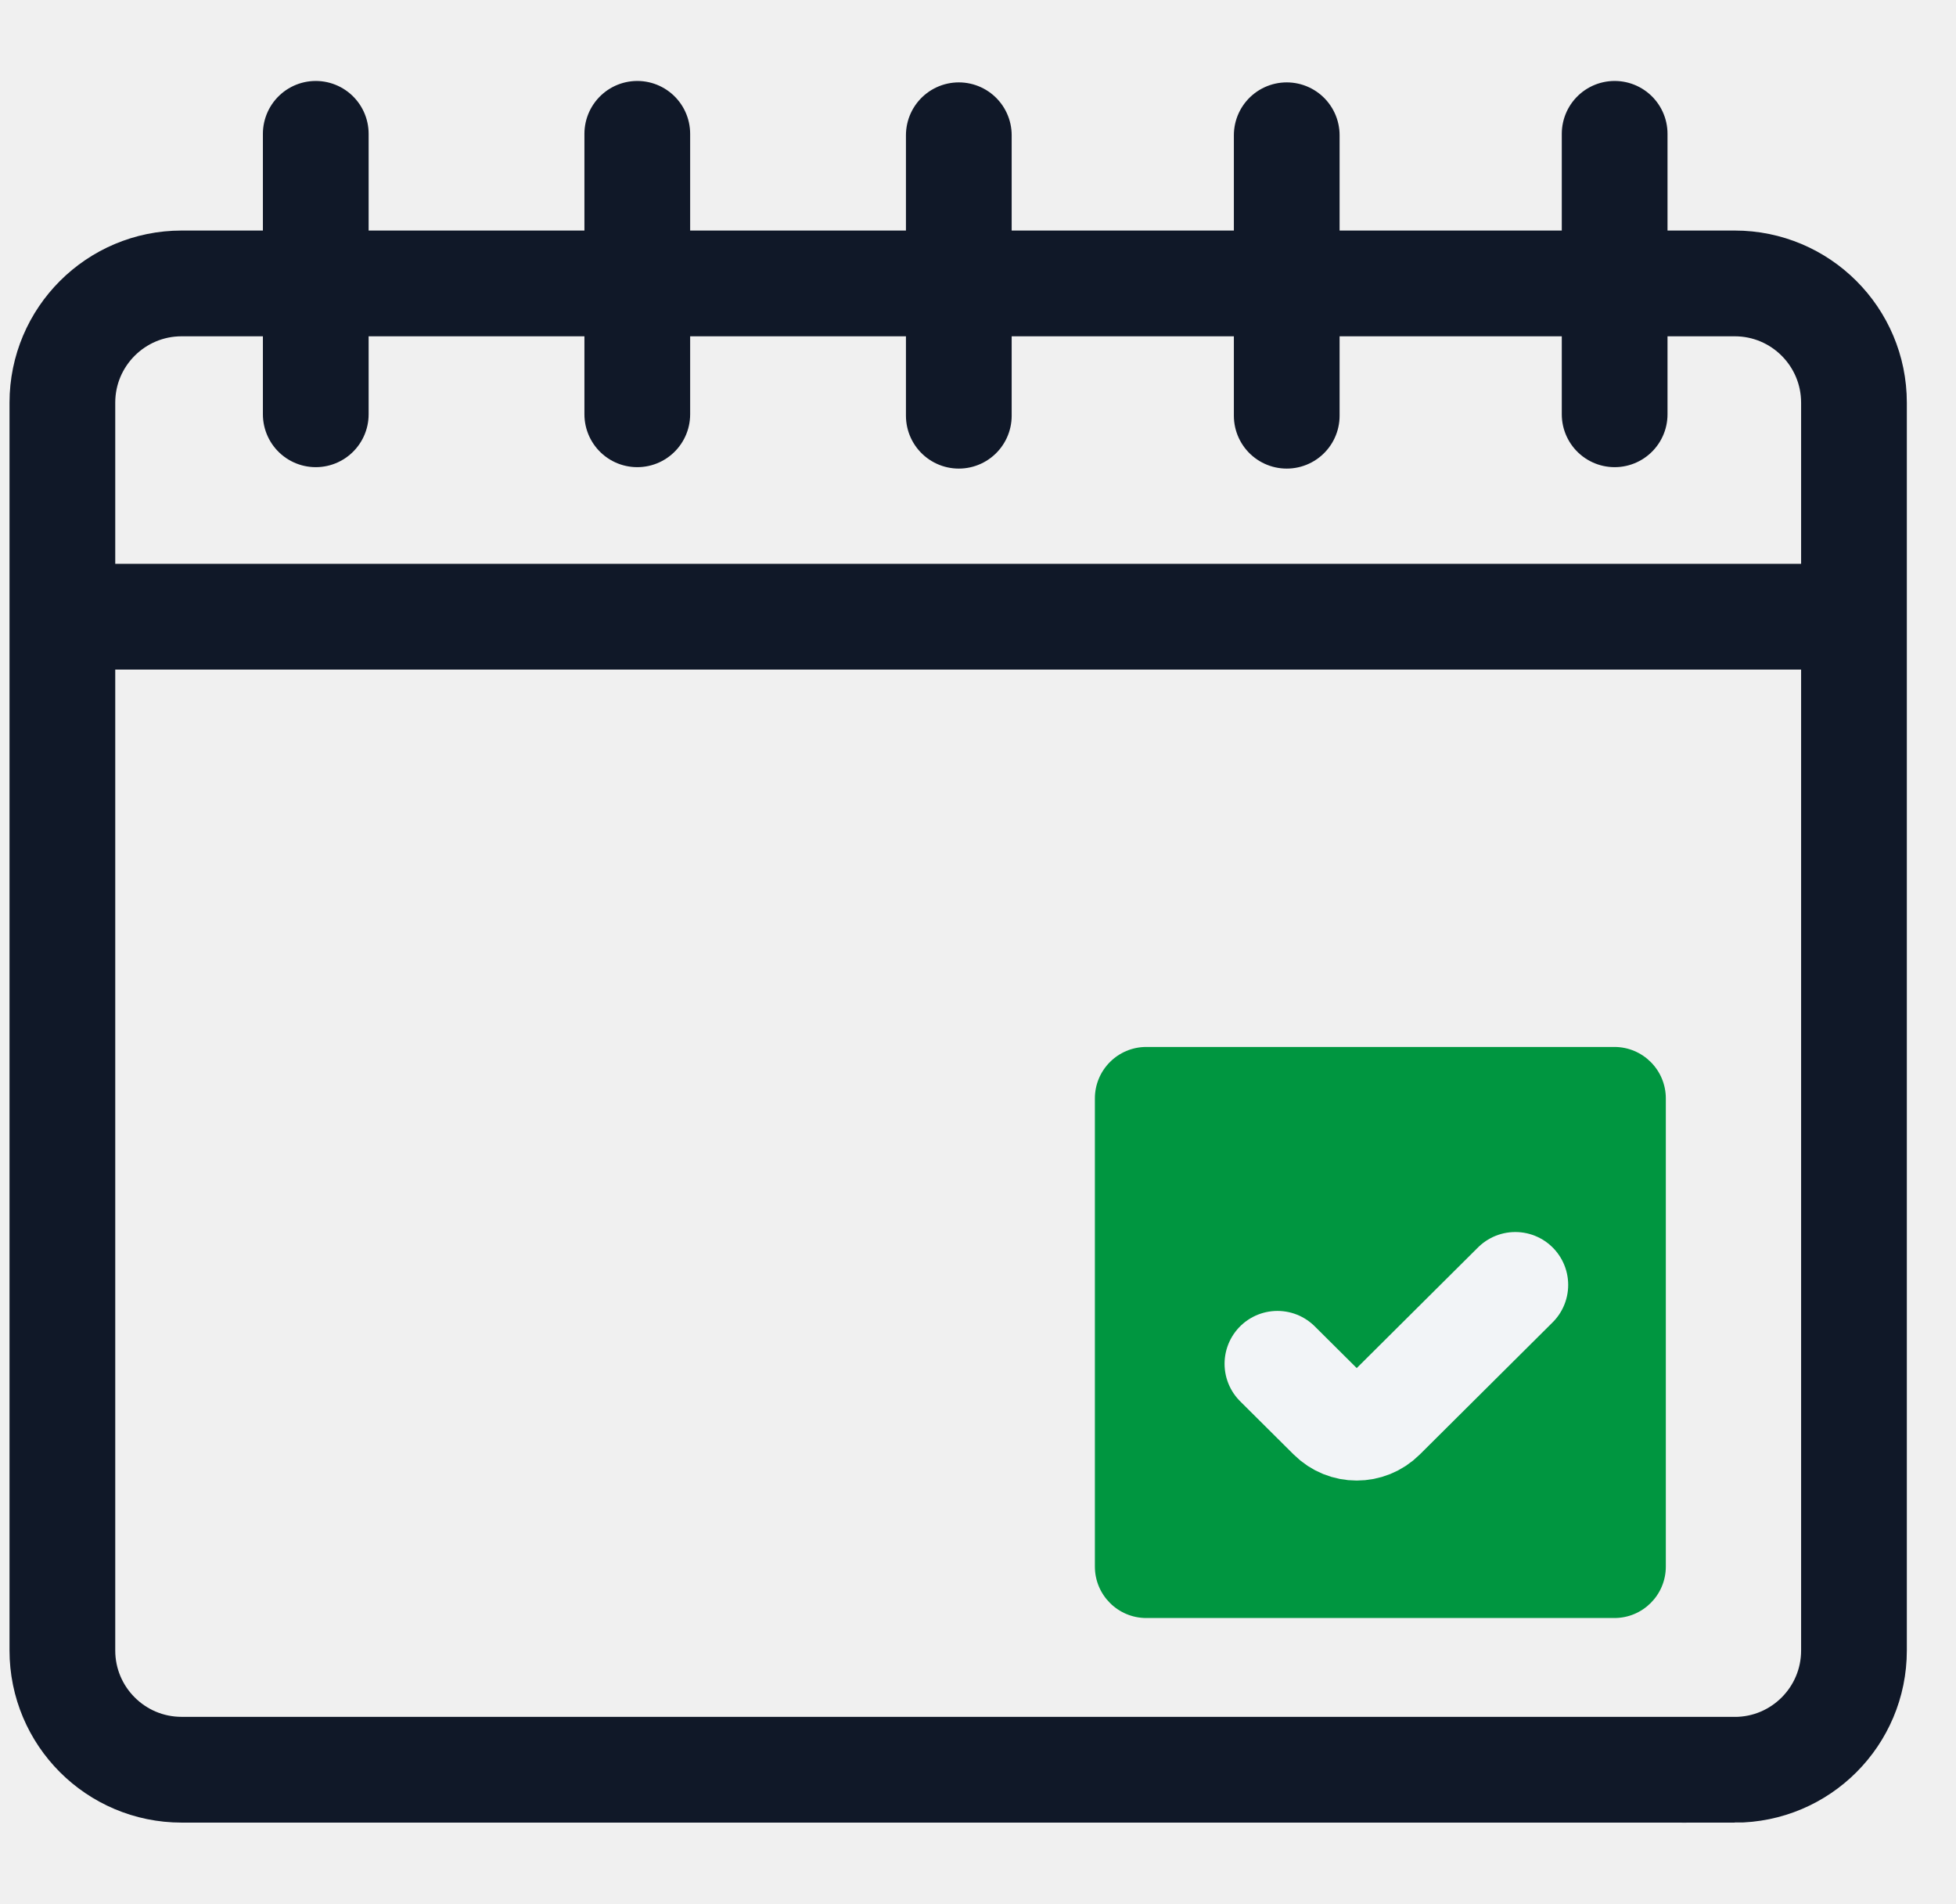
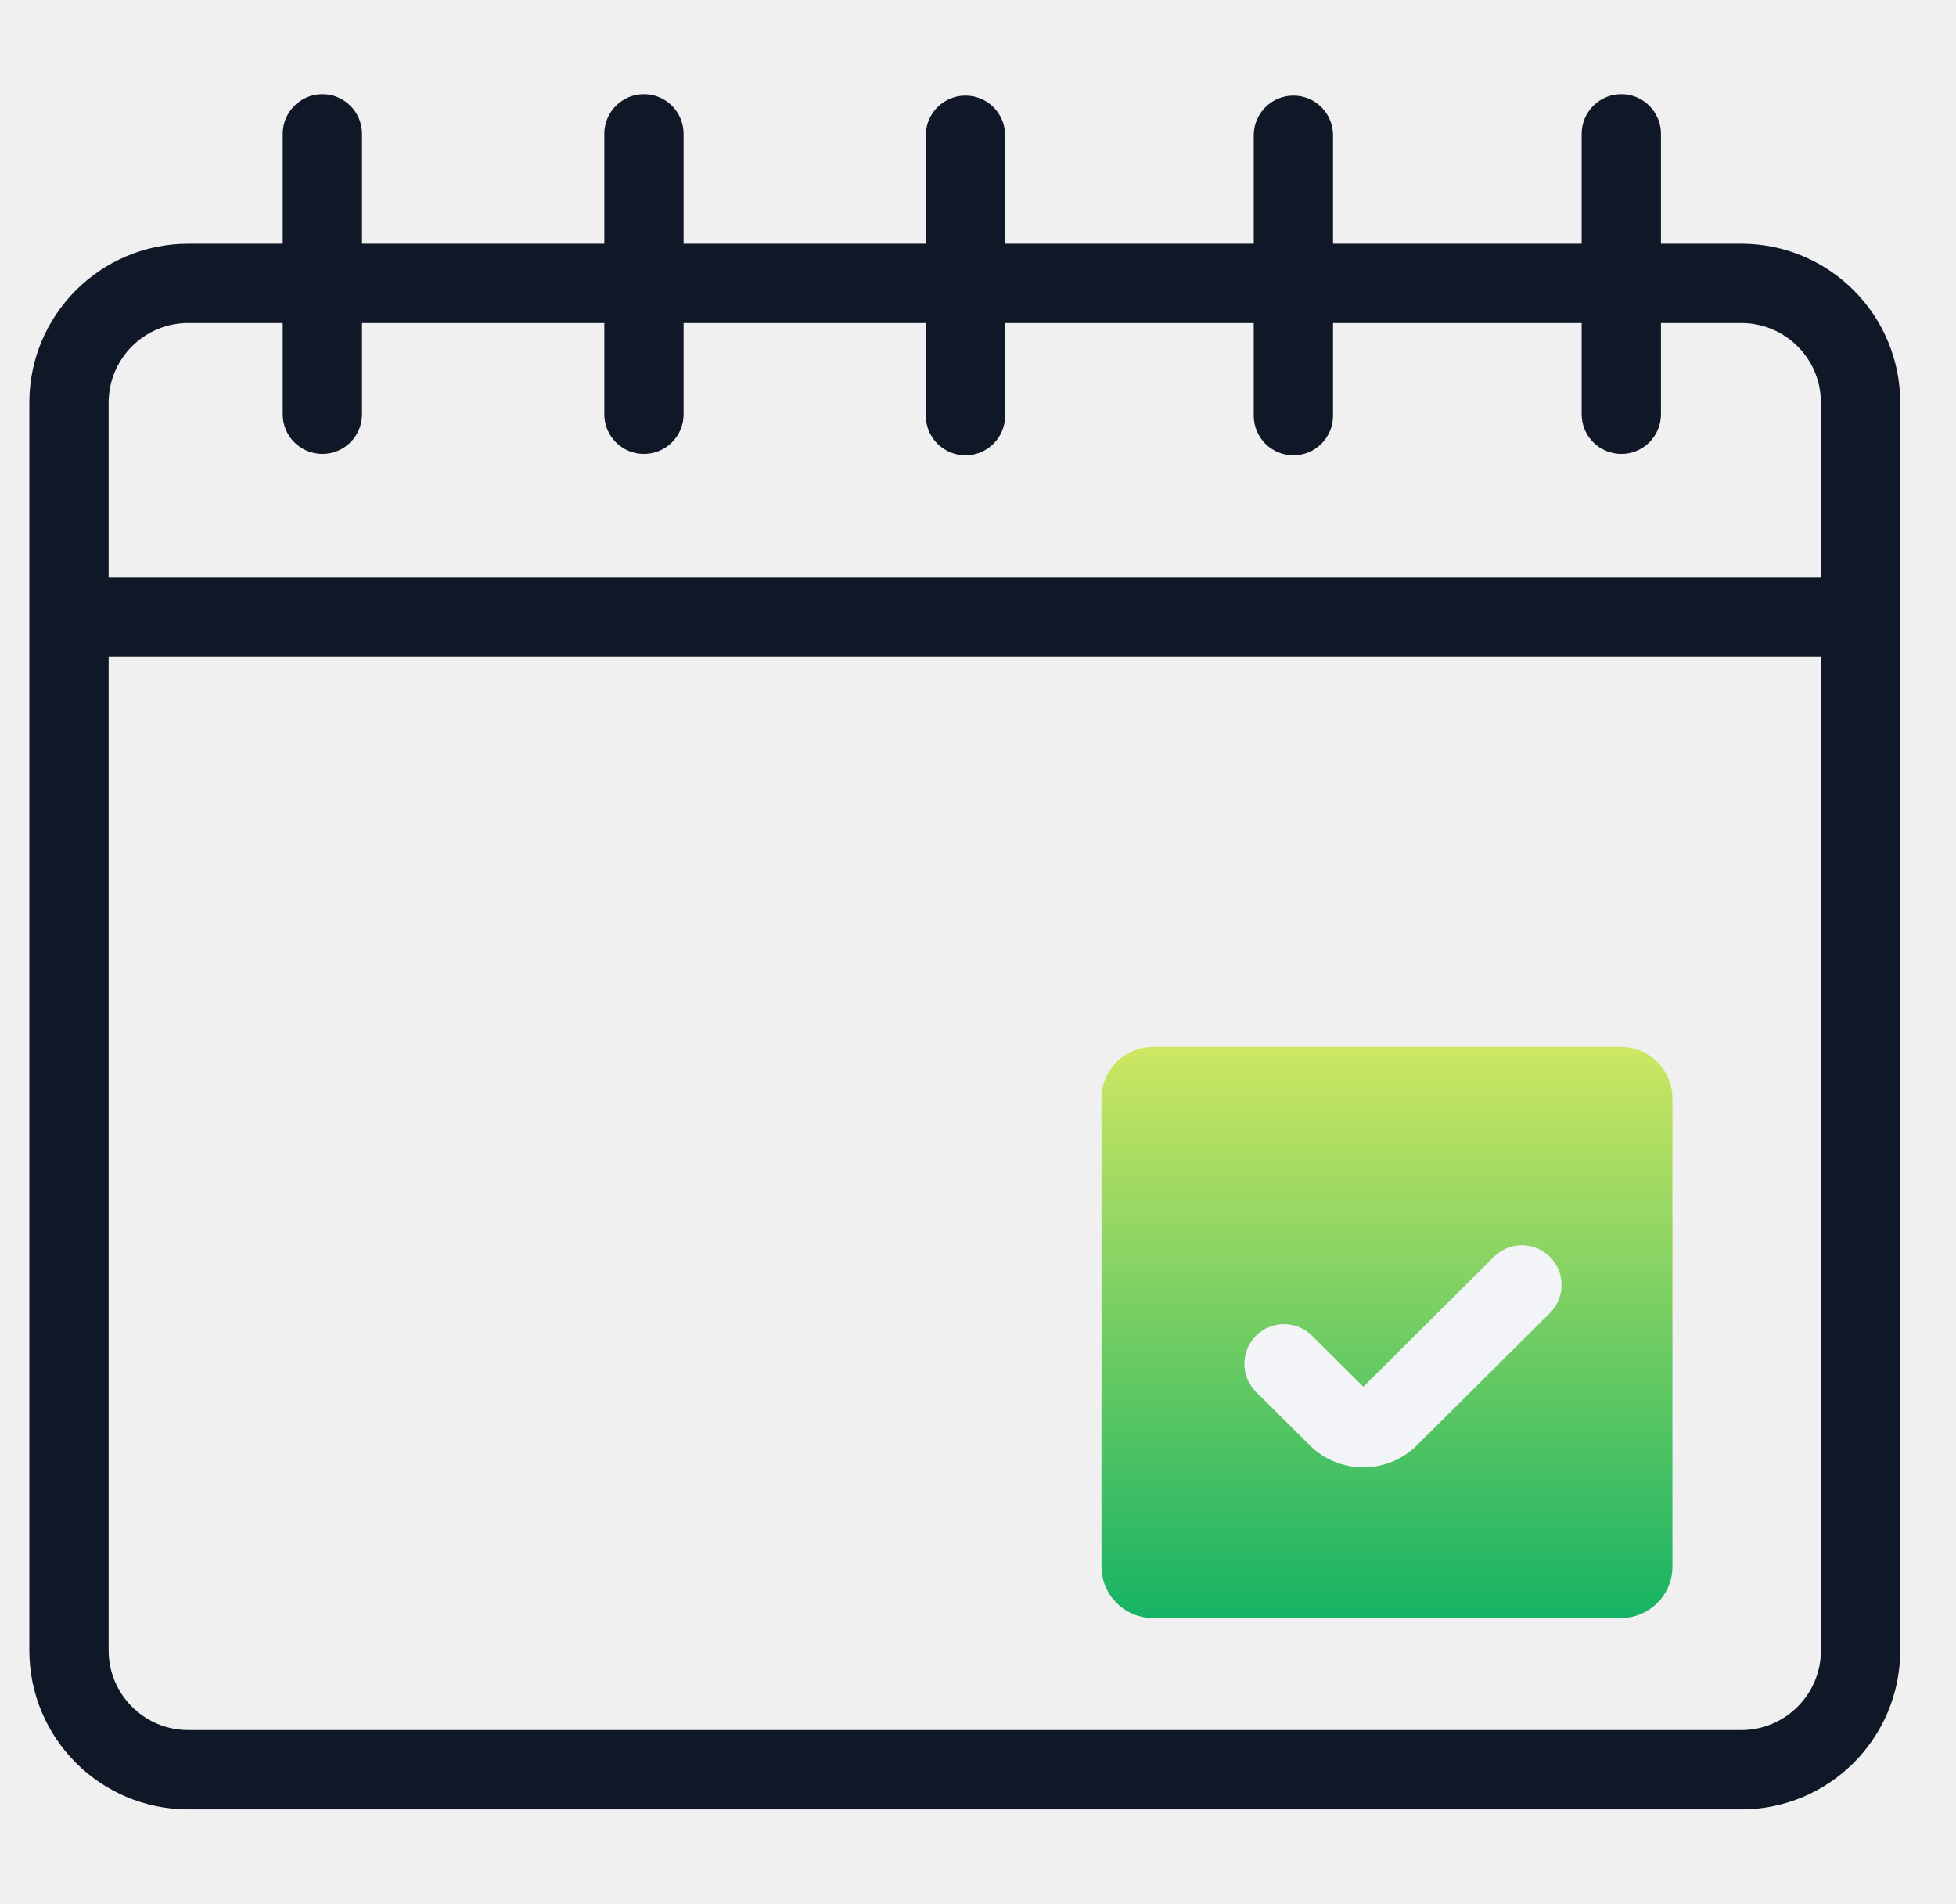
<svg xmlns="http://www.w3.org/2000/svg" width="37" height="36" viewBox="0 0 37 36" fill="none">
-   <g clip-path="url(#a)">
-     <path d="M32.814 33.469H3.436a2.256 2.256 0 0 1-2.256-2.257V7.615A2.256 2.256 0 0 1 3.436 5.36h29.378a2.256 2.256 0 0 1 2.256 2.256v23.597a2.256 2.256 0 0 1-2.256 2.257ZM1.18 11.663h33.89" stroke="#101828" stroke-width="2" stroke-miterlimit="10" />
-     <path d="M18.137 7.862V2.558M5.973 7.835V2.531m6.082 5.304V2.531m18.488 5.304V2.531M24.34 7.862V2.558" stroke="#101828" stroke-width="2" stroke-miterlimit="10" stroke-linecap="round" />
-     <path d="M30.538 30.6h-8.854a.973.973 0 0 1-.973-.973v-8.854c0-.537.436-.973.973-.973h8.854c.537 0 .973.436.973.973v8.854a.973.973 0 0 1-.973.973Z" fill="#009640" />
-     <path d="m24.164 25.792 1.013 1.007a.69.69 0 0 0 .974 0l2.513-2.499" stroke="#F2F4F7" stroke-width="2" stroke-miterlimit="10" stroke-linecap="round" />
+   <g clip-path="url(#clip0_3910_13634)">
+     <path fill-rule="evenodd" clip-rule="evenodd" d="M25.216 4.609H29.919V2.531C29.919 2.117 30.255 1.781 30.669 1.781C31.084 1.781 31.419 2.117 31.419 2.531V4.609H32.939C34.599 4.609 35.945 5.955 35.945 7.615V31.212C35.945 32.873 34.599 34.219 32.939 34.219H3.561C1.901 34.219 0.555 32.873 0.555 31.212V7.615C0.555 5.955 1.901 4.609 3.561 4.609H5.348V2.531C5.348 2.117 5.684 1.781 6.098 1.781C6.512 1.781 6.848 2.117 6.848 2.531V4.609H11.431V2.531C11.431 2.117 11.766 1.781 12.181 1.781C12.595 1.781 12.931 2.117 12.931 2.531V4.609H17.513V2.558C17.513 2.144 17.849 1.808 18.263 1.808C18.678 1.808 19.013 2.144 19.013 2.558V4.609H23.716V2.558C23.716 2.144 24.052 1.808 24.466 1.808C24.881 1.808 25.216 2.144 25.216 2.558V4.609ZM6.098 8.585C6.512 8.585 6.848 8.249 6.848 7.835V6.109H11.431V7.835C11.431 8.249 11.766 8.585 12.181 8.585C12.595 8.585 12.931 8.249 12.931 7.835V6.109H17.513V7.861C17.513 8.276 17.849 8.611 18.263 8.611C18.678 8.611 19.013 8.276 19.013 7.861V6.109H23.716V7.861C23.716 8.276 24.052 8.611 24.466 8.611C24.881 8.611 25.216 8.276 25.216 7.861V6.109H29.919V7.835C29.919 8.249 30.255 8.585 30.669 8.585C31.084 8.585 31.419 8.249 31.419 7.835V6.109H32.939C33.771 6.109 34.445 6.783 34.445 7.615V10.913H2.055V7.615C2.055 6.783 2.729 6.109 3.561 6.109H5.348V7.835C5.348 8.249 5.684 8.585 6.098 8.585ZM3.561 32.719C2.729 32.719 2.055 32.044 2.055 31.212V12.413H34.445V31.212C34.445 32.044 33.771 32.719 32.939 32.719H3.561Z" fill="#101828" />
+     <path d="M30.663 30.6H21.809C21.272 30.6 20.836 30.165 20.836 29.627V20.773C20.836 20.236 21.272 19.8 21.809 19.8H30.663C31.2 19.8 31.636 20.236 31.636 20.773V29.627C31.636 30.165 31.2 30.6 30.663 30.6Z" fill="url(#paint0_linear_3910_13634)" />
+     <path fill-rule="evenodd" clip-rule="evenodd" d="M25.789 26.226L24.818 25.26C24.524 24.968 24.049 24.969 23.757 25.263C23.465 25.557 23.466 26.032 23.76 26.324L24.773 27.331C25.335 27.89 26.243 27.89 26.805 27.331L29.318 24.832C29.612 24.54 29.613 24.065 29.321 23.771C29.029 23.477 28.554 23.476 28.26 23.768L25.789 26.226Z" fill="#F2F4F7" />
  </g>
  <defs>
-     <clipPath id="a">
-       <path fill="#fff" d="M.125 0h36v36h-36z" />
+     <linearGradient id="paint0_linear_3910_13634" x1="26.236" y1="30.6" x2="26.236" y2="19.8" gradientUnits="userSpaceOnUse">
+       <stop stop-color="#16B364" />
+       <stop offset="1" stop-color="#CDE762" />
+     </linearGradient>
+     <clipPath id="clip0_3910_13634">
+       <rect width="36" height="36" fill="white" transform="translate(0.25)" />
    </clipPath>
  </defs>
</svg>
